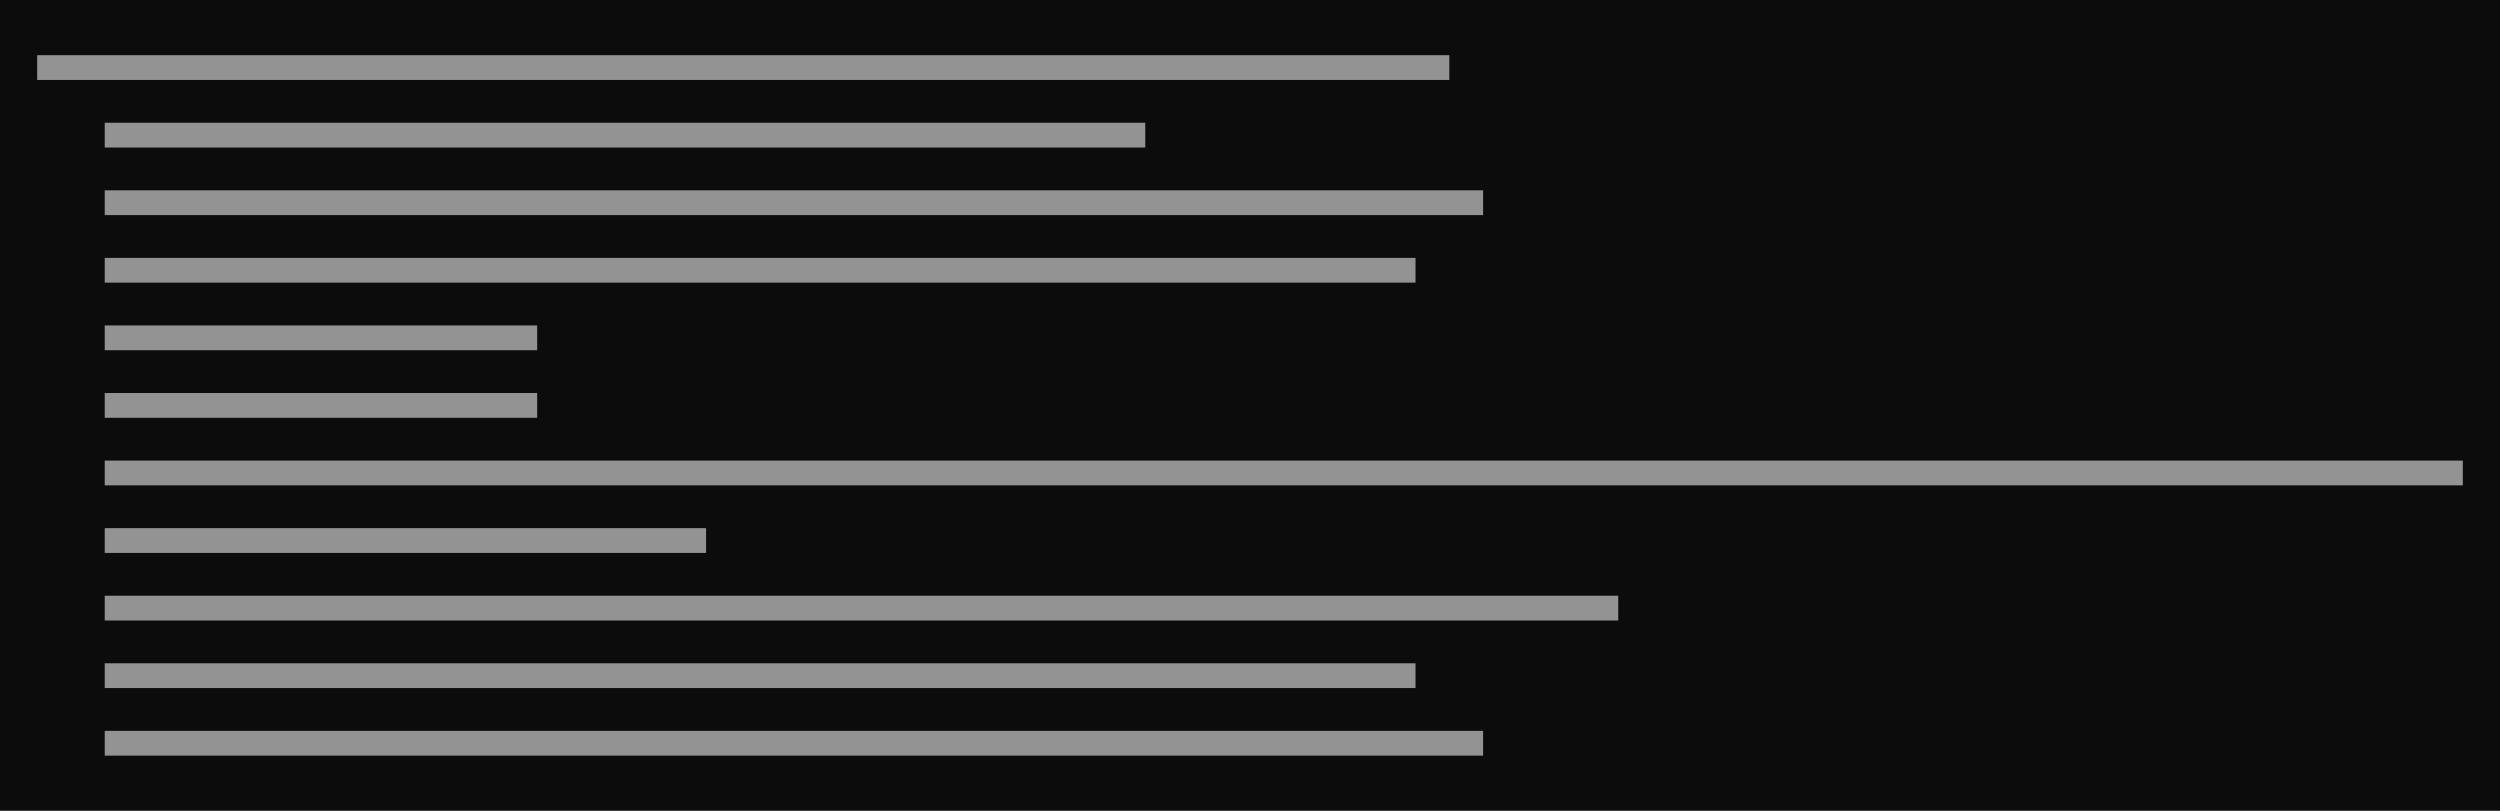
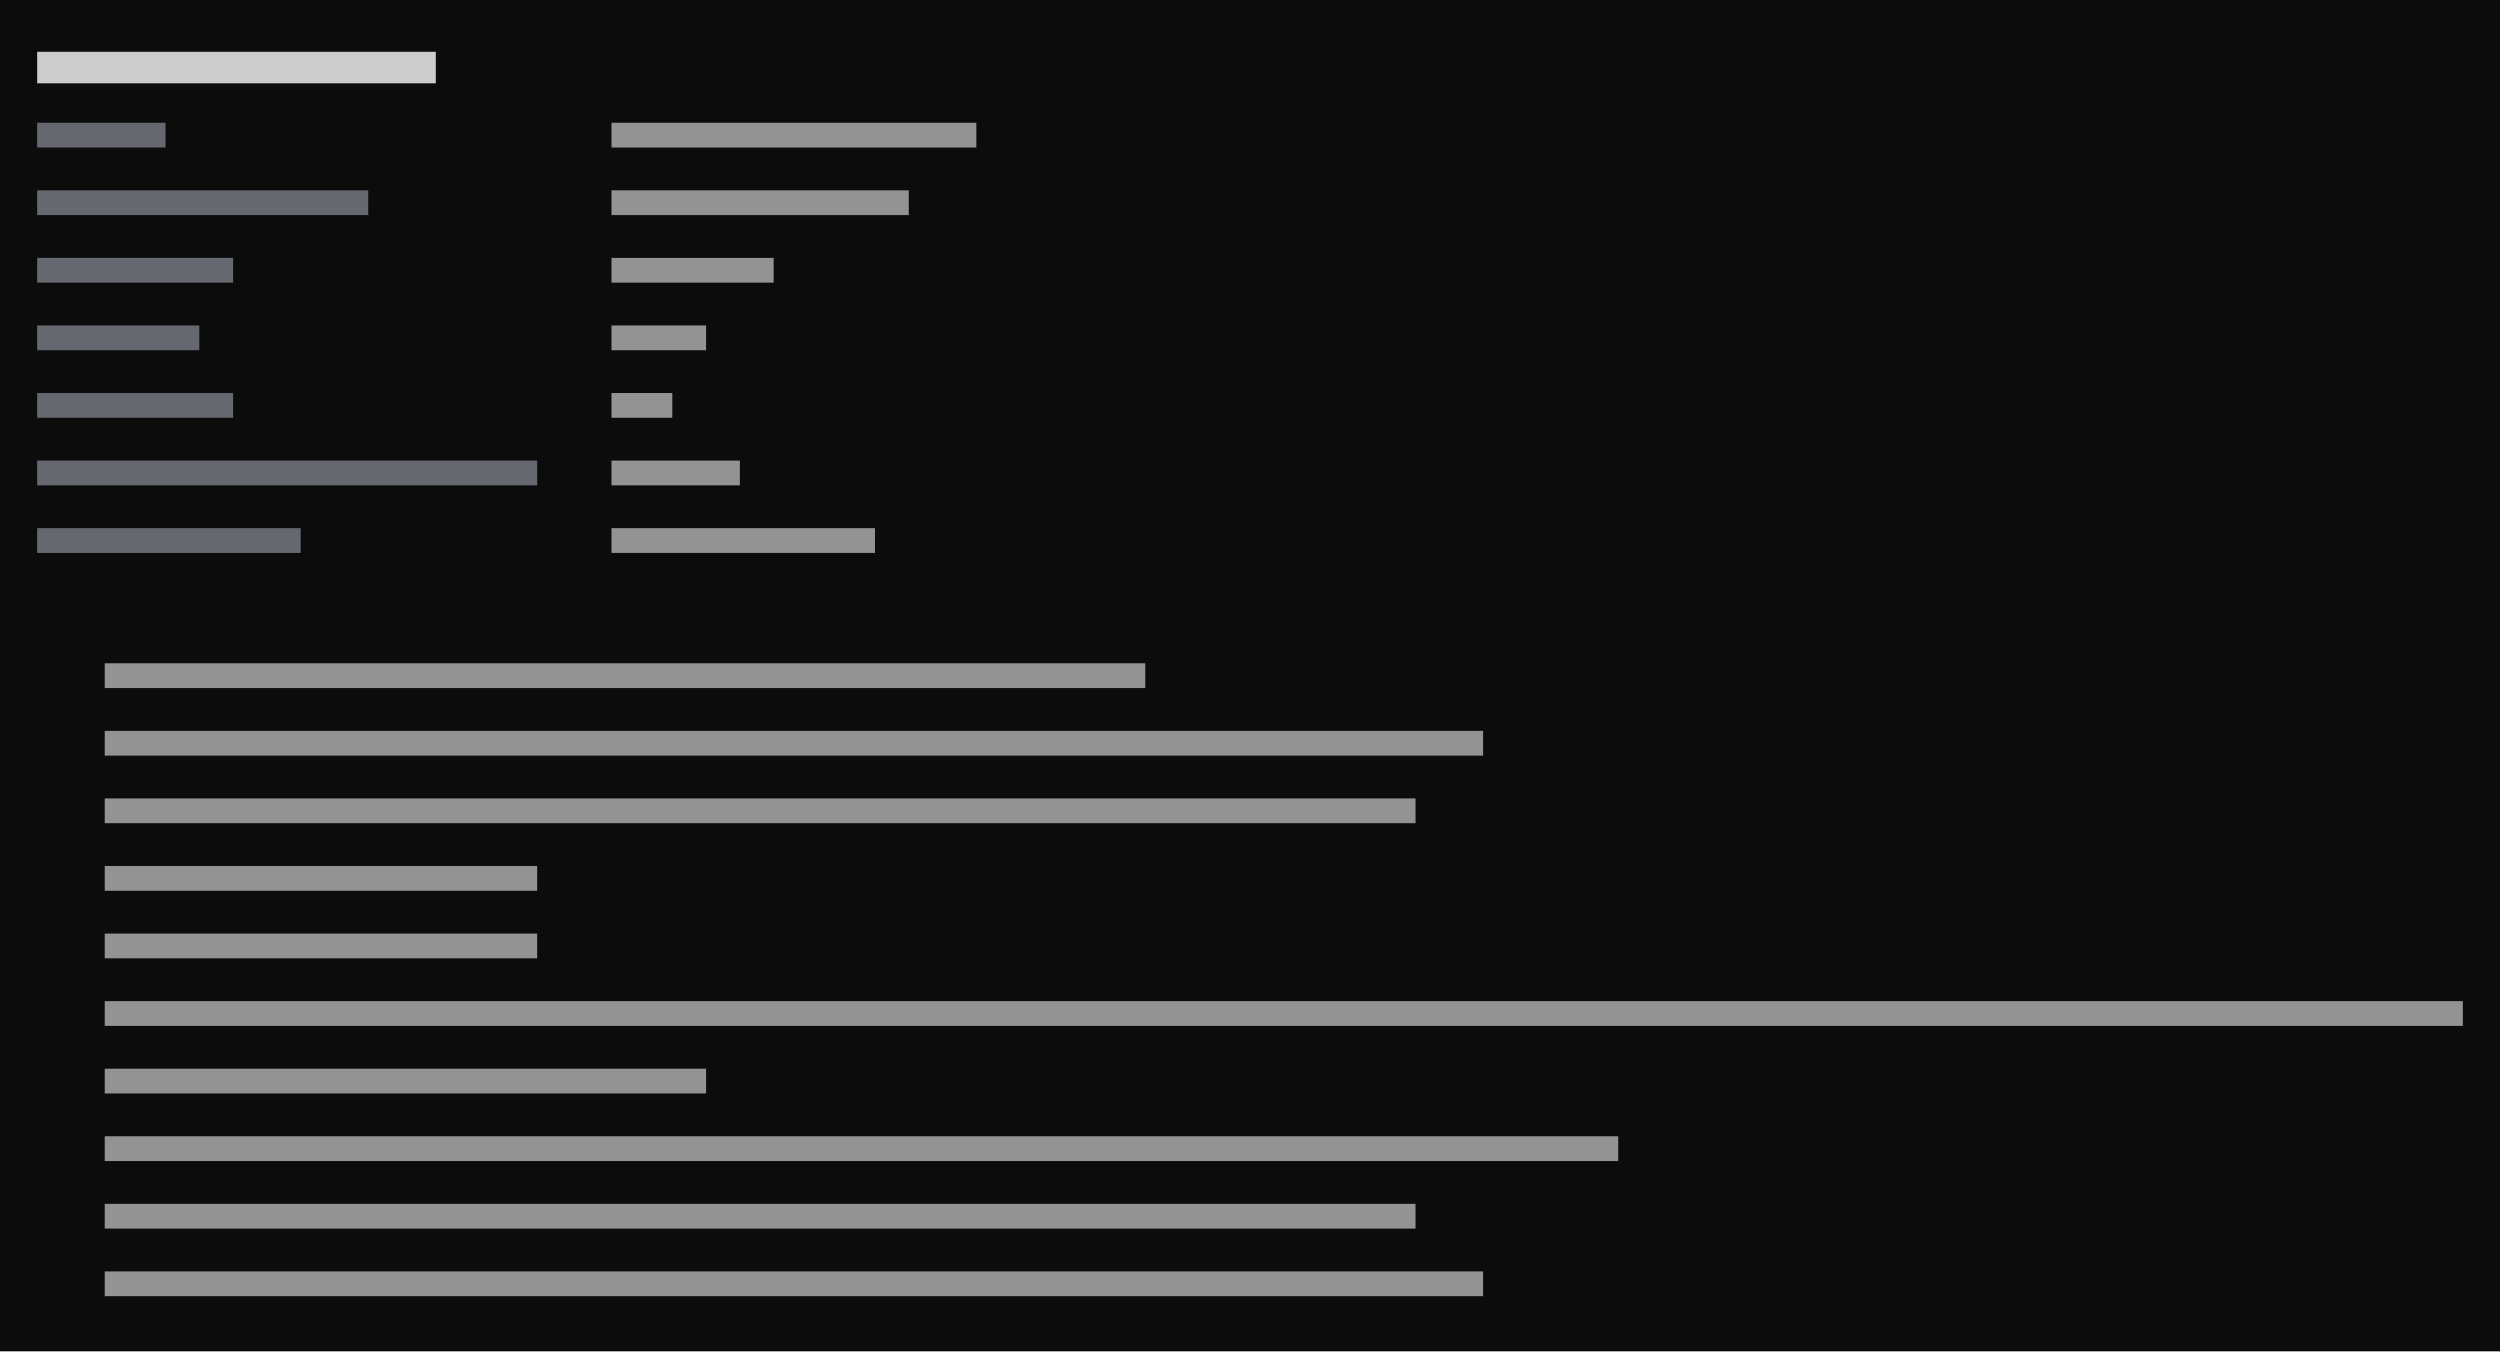
- <svg xmlns="http://www.w3.org/2000/svg" viewBox="0 0 444 144" preserveAspectRatio="xMinYMin slice">
+ <svg xmlns="http://www.w3.org/2000/svg" viewBox="0 0 444 240" preserveAspectRatio="xMinYMin slice">
  <rect width="100%" height="100%" fill="#0c0c0c" />
  <g transform="translate(6 6)">
-     <path fill="#cccccc" opacity="0.7" d="M0.6 3.8h250.8v4.4h-250.8zM12.6 15.8h184.8v4.4h-184.8zM12.6 27.8h244.8v4.4h-244.8zM12.6 39.8h232.8v4.4h-232.8zM12.6 51.8h76.8v4.4h-76.8zM12.6 63.8h76.8v4.4h-76.8zM12.6 75.8h418.8v4.4h-418.8zM12.6 87.8h106.8v4.4h-106.8zM12.6 99.8h268.8v4.4h-268.8zM12.6 111.8h232.8v4.4h-232.8zM12.6 123.8h244.8v4.4h-244.8z" />
+     <path fill="#8b8f9a" opacity="0.7" d="M0.6 15.8h22.8v4.4h-22.8zM0.6 27.8h58.8v4.4h-58.8zM0.6 39.8h34.8v4.4h-34.8zM0.6 51.8h28.8v4.4h-28.8zM0.6 63.8h34.8v4.4h-34.8zM0.6 75.8h88.8v4.4h-88.8zM0.6 87.8h46.8v4.4h-46.8z" />
+     <path fill="#cccccc" opacity="0.7" d="M102.6 15.8h64.8v4.4h-64.8zM102.6 27.8h52.8v4.4h-52.8zM102.6 39.8h28.8v4.4h-28.8zM102.6 51.8h16.8v4.4h-16.8zM102.6 63.8h10.8v4.4h-10.8zM102.6 75.8h22.8v4.4h-22.8zM102.6 87.8h46.8v4.4h-46.8zM12.6 111.8h184.8v4.4h-184.8zM12.6 123.8h244.8v4.4h-244.8zM12.6 135.8h232.8v4.4h-232.8zM12.6 147.8h76.8v4.4h-76.8zM12.6 159.8h76.8v4.4h-76.8zM12.6 171.8h418.8v4.4h-418.8zM12.6 183.8h106.8v4.4h-106.8zM12.6 195.8h268.8v4.4h-268.8zM12.6 207.8h232.8v4.4h-232.8zM12.6 219.8h244.8v4.4h-244.8z" />
+     <path fill="#cccccc" d="M0.6 3.2h70.8v5.6h-70.8z" />
  </g>
</svg>
